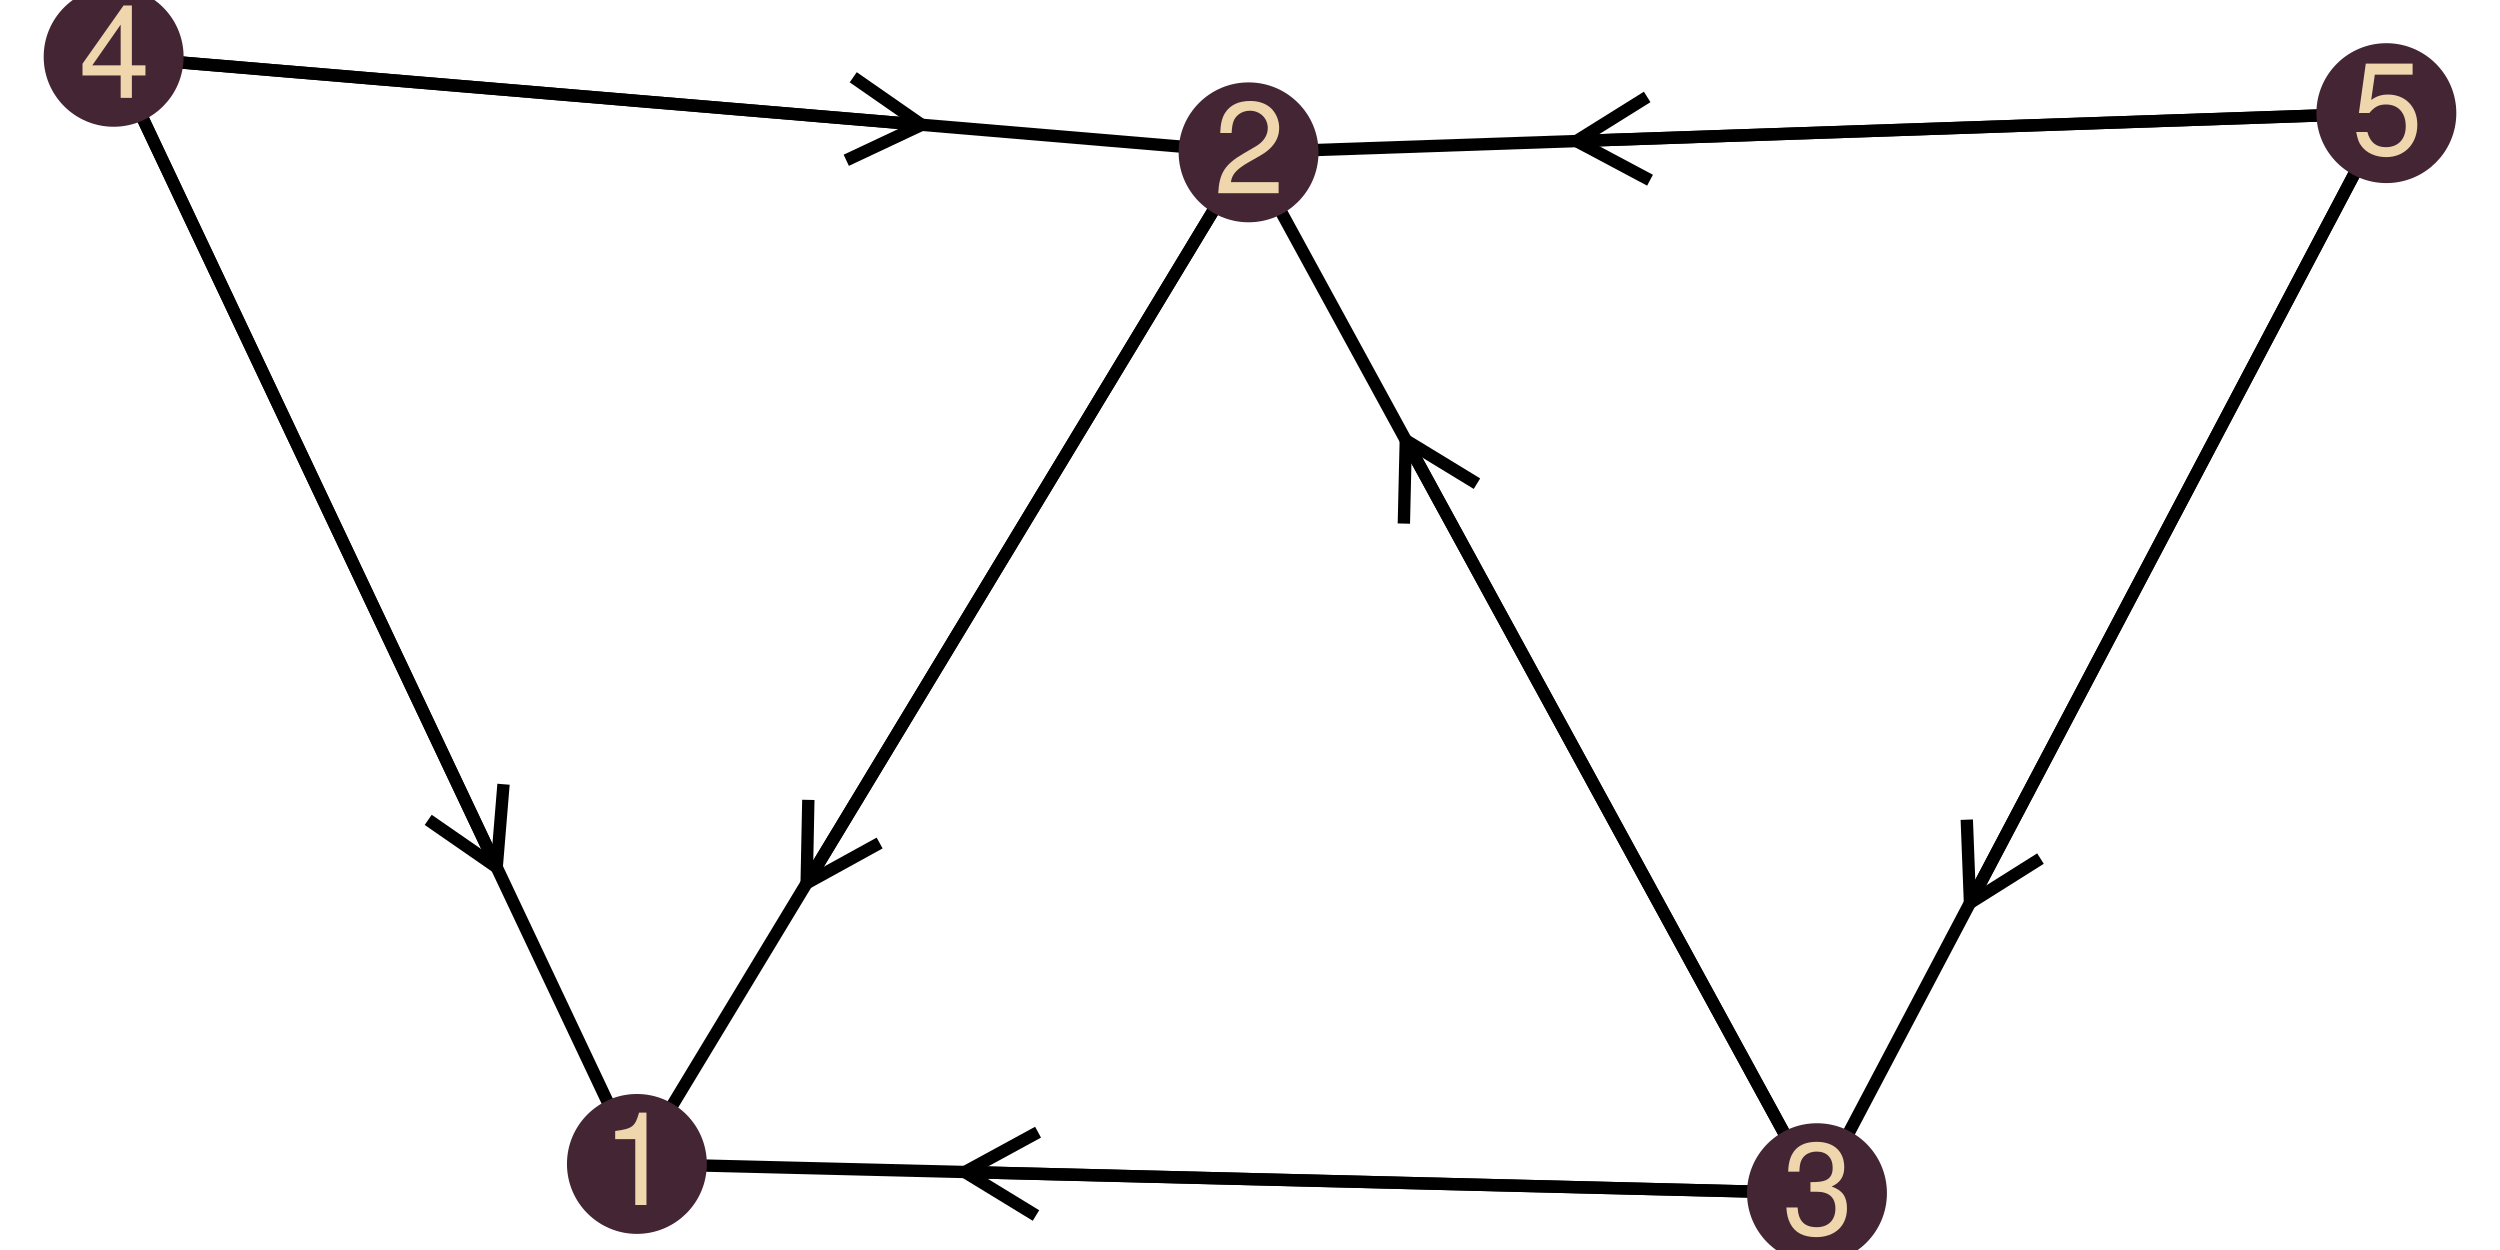
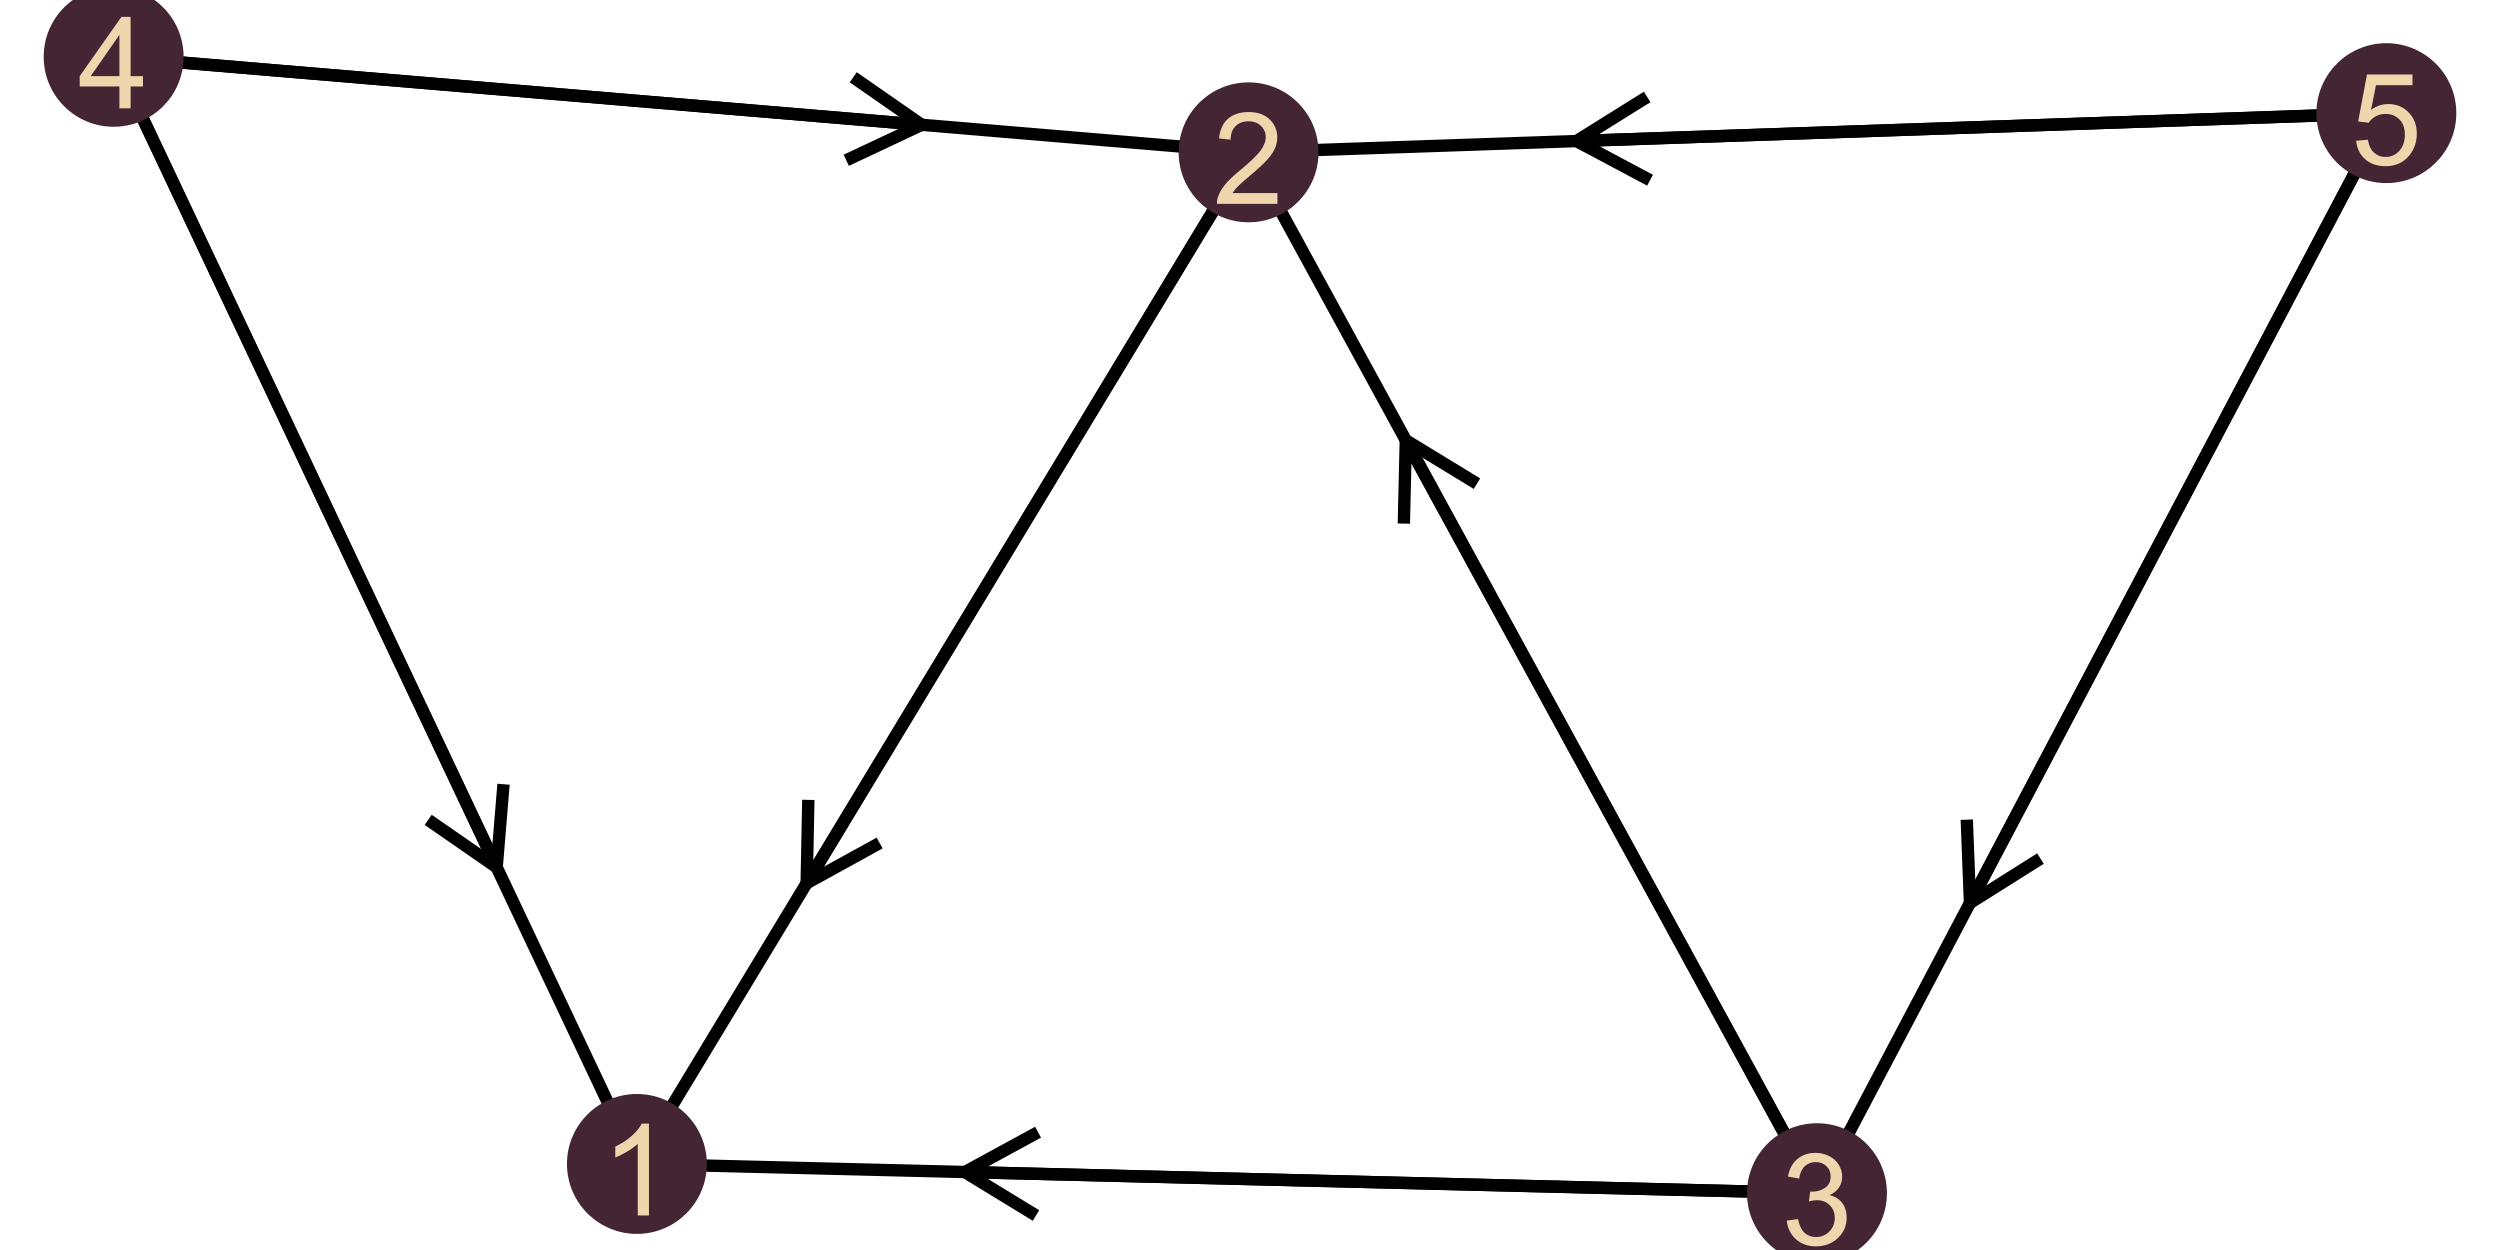
- <svg xmlns="http://www.w3.org/2000/svg" xmlns:xlink="http://www.w3.org/1999/xlink" width="216pt" height="108pt" viewBox="0 0 216 108" version="1.1">
+ <svg xmlns="http://www.w3.org/2000/svg" xmlns:xlink="http://www.w3.org/1999/xlink" width="216" height="108" viewBox="0 0 216 108">
  <defs>
    <g>
-       <symbol overflow="visible" id="glyph0-0">
-         <path style="stroke:none;" d="" />
-       </symbol>
-       <symbol overflow="visible" id="glyph0-1">
-         <path style="stroke:none;" d="M 2.859 -5.688 L 2.859 0 L 3.828 0 L 3.828 -7.984 L 3.188 -7.984 C 2.844 -6.766 2.625 -6.594 1.125 -6.391 L 1.125 -5.688 Z M 2.859 -5.688 " />
-       </symbol>
-       <symbol overflow="visible" id="glyph0-2">
-         <path style="stroke:none;" d="M 5.594 -0.969 L 1.469 -0.969 C 1.562 -1.625 1.922 -2.047 2.891 -2.625 L 3.984 -3.25 C 5.078 -3.859 5.641 -4.672 5.641 -5.656 C 5.641 -6.312 5.375 -6.938 4.922 -7.375 C 4.453 -7.781 3.875 -7.984 3.141 -7.984 C 2.141 -7.984 1.406 -7.641 0.969 -6.953 C 0.703 -6.531 0.578 -6.031 0.547 -5.219 L 1.531 -5.219 C 1.562 -5.766 1.625 -6.094 1.75 -6.359 C 2.016 -6.844 2.516 -7.141 3.109 -7.141 C 3.984 -7.141 4.656 -6.5 4.656 -5.641 C 4.656 -5 4.281 -4.438 3.594 -4.047 L 2.578 -3.453 C 0.938 -2.5 0.469 -1.75 0.375 -0.016 L 5.594 -0.016 Z M 5.594 -0.969 " />
-       </symbol>
-       <symbol overflow="visible" id="glyph0-3">
-         <path style="stroke:none;" d="M 2.438 -3.672 L 2.969 -3.672 C 4.031 -3.672 4.594 -3.188 4.594 -2.219 C 4.594 -1.219 3.984 -0.609 2.984 -0.609 C 1.906 -0.609 1.391 -1.156 1.328 -2.312 L 0.359 -2.312 C 0.391 -1.672 0.516 -1.266 0.703 -0.906 C 1.109 -0.125 1.859 0.25 2.938 0.25 C 4.547 0.25 5.594 -0.719 5.594 -2.234 C 5.594 -3.25 5.203 -3.797 4.266 -4.125 C 5 -4.438 5.359 -4.984 5.359 -5.781 C 5.359 -7.156 4.469 -7.984 2.969 -7.984 C 1.391 -7.984 0.547 -7.109 0.516 -5.406 L 1.484 -5.406 C 1.5 -5.906 1.547 -6.172 1.672 -6.422 C 1.891 -6.875 2.375 -7.141 2.984 -7.141 C 3.844 -7.141 4.359 -6.609 4.359 -5.75 C 4.359 -5.188 4.172 -4.844 3.734 -4.656 C 3.469 -4.547 3.109 -4.5 2.438 -4.5 Z M 2.438 -3.672 " />
-       </symbol>
-       <symbol overflow="visible" id="glyph0-4">
-         <path style="stroke:none;" d="M 3.609 -1.938 L 3.609 0 L 4.578 0 L 4.578 -1.938 L 5.75 -1.938 L 5.75 -2.812 L 4.578 -2.812 L 4.578 -7.984 L 3.859 -7.984 L 0.312 -2.953 L 0.312 -1.938 Z M 3.609 -2.812 L 1.156 -2.812 L 3.609 -6.328 Z M 3.609 -2.812 " />
-       </symbol>
-       <symbol overflow="visible" id="glyph0-5">
-         <path style="stroke:none;" d="M 5.266 -7.828 L 1.219 -7.828 L 0.625 -3.562 L 1.531 -3.562 C 1.984 -4.109 2.359 -4.297 2.969 -4.297 C 4.016 -4.297 4.672 -3.578 4.672 -2.422 C 4.672 -1.297 4.016 -0.609 2.953 -0.609 C 2.109 -0.609 1.594 -1.031 1.359 -1.922 L 0.391 -1.922 C 0.516 -1.281 0.625 -0.969 0.859 -0.688 C 1.297 -0.094 2.094 0.25 2.984 0.25 C 4.562 0.25 5.672 -0.891 5.672 -2.547 C 5.672 -4.094 4.641 -5.156 3.141 -5.156 C 2.578 -5.156 2.141 -5.016 1.688 -4.688 L 2 -6.875 L 5.266 -6.875 Z M 5.266 -7.828 " />
-       </symbol>
+       <g id="glyph-0-0">
+         <path d="M 4.113 0 L 3.145 0 L 3.145 -6.184 C 2.91 -5.961 2.602 -5.738 2.223 -5.516 C 1.844 -5.293 1.504 -5.125 1.203 -5.012 L 1.203 -5.949 C 1.746 -6.207 2.219 -6.516 2.625 -6.879 C 3.031 -7.242 3.32 -7.594 3.488 -7.934 L 4.113 -7.934 Z M 4.113 0 " />
+       </g>
+       <g id="glyph-0-1">
+         <path d="M 5.559 -0.934 L 5.559 0 L 0.336 0 C 0.328 -0.234 0.363 -0.457 0.449 -0.672 C 0.582 -1.031 0.793 -1.379 1.086 -1.727 C 1.379 -2.07 1.801 -2.469 2.355 -2.922 C 3.215 -3.625 3.793 -4.184 4.098 -4.594 C 4.398 -5.008 4.551 -5.395 4.551 -5.762 C 4.551 -6.148 4.41 -6.473 4.137 -6.734 C 3.863 -7 3.504 -7.133 3.062 -7.133 C 2.594 -7.133 2.223 -6.992 1.941 -6.711 C 1.66 -6.43 1.52 -6.043 1.516 -5.547 L 0.516 -5.648 C 0.586 -6.395 0.844 -6.961 1.289 -7.352 C 1.734 -7.738 2.332 -7.934 3.082 -7.934 C 3.84 -7.934 4.441 -7.723 4.883 -7.305 C 5.324 -6.883 5.547 -6.363 5.547 -5.742 C 5.547 -5.426 5.48 -5.113 5.352 -4.809 C 5.223 -4.504 5.008 -4.18 4.707 -3.844 C 4.41 -3.504 3.91 -3.043 3.211 -2.453 C 2.629 -1.965 2.258 -1.633 2.09 -1.457 C 1.926 -1.285 1.789 -1.109 1.684 -0.934 Z M 5.559 -0.934 " />
+       </g>
+       <g id="glyph-0-2">
+         <path d="M 0.465 -2.086 L 1.434 -2.215 C 1.547 -1.664 1.734 -1.27 2.004 -1.027 C 2.27 -0.785 2.598 -0.664 2.98 -0.664 C 3.438 -0.664 3.824 -0.82 4.137 -1.137 C 4.453 -1.453 4.609 -1.844 4.609 -2.312 C 4.609 -2.758 4.465 -3.125 4.172 -3.414 C 3.883 -3.703 3.512 -3.848 3.062 -3.848 C 2.879 -3.848 2.648 -3.812 2.379 -3.742 L 2.484 -4.594 C 2.551 -4.586 2.602 -4.582 2.641 -4.582 C 3.055 -4.582 3.426 -4.691 3.758 -4.906 C 4.086 -5.121 4.254 -5.453 4.254 -5.902 C 4.254 -6.258 4.133 -6.555 3.891 -6.785 C 3.652 -7.02 3.34 -7.137 2.961 -7.137 C 2.582 -7.137 2.27 -7.02 2.016 -6.781 C 1.766 -6.543 1.602 -6.188 1.531 -5.715 L 0.562 -5.887 C 0.68 -6.535 0.949 -7.039 1.371 -7.398 C 1.789 -7.758 2.312 -7.934 2.938 -7.934 C 3.367 -7.934 3.766 -7.844 4.129 -7.656 C 4.492 -7.473 4.77 -7.219 4.961 -6.898 C 5.152 -6.578 5.25 -6.242 5.25 -5.883 C 5.25 -5.539 5.16 -5.23 4.977 -4.949 C 4.793 -4.668 4.52 -4.445 4.16 -4.281 C 4.629 -4.172 4.992 -3.949 5.25 -3.609 C 5.508 -3.27 5.637 -2.844 5.637 -2.336 C 5.637 -1.645 5.387 -1.059 4.883 -0.578 C 4.379 -0.102 3.746 0.141 2.977 0.141 C 2.281 0.141 1.707 -0.066 1.246 -0.48 C 0.789 -0.895 0.527 -1.43 0.465 -2.086 Z M 0.465 -2.086 " />
+       </g>
+       <g id="glyph-0-3">
+         <path d="M 3.57 0 L 3.57 -1.891 L 0.141 -1.891 L 0.141 -2.781 L 3.746 -7.902 L 4.539 -7.902 L 4.539 -2.781 L 5.605 -2.781 L 5.605 -1.891 L 4.539 -1.891 L 4.539 0 L 3.57 0 M 3.57 -2.781 L 3.57 -6.344 L 1.094 -2.781 Z M 3.57 -2.781 " />
+       </g>
+       <g id="glyph-0-4">
+         <path d="M 0.457 -2.07 L 1.477 -2.156 C 1.551 -1.66 1.727 -1.289 2.004 -1.039 C 2.277 -0.789 2.609 -0.664 2.996 -0.664 C 3.465 -0.664 3.859 -0.84 4.184 -1.191 C 4.508 -1.543 4.668 -2.012 4.668 -2.594 C 4.668 -3.145 4.512 -3.582 4.203 -3.902 C 3.891 -4.223 3.484 -4.383 2.98 -4.383 C 2.668 -4.383 2.387 -4.312 2.133 -4.168 C 1.883 -4.027 1.684 -3.844 1.543 -3.617 L 0.629 -3.734 L 1.395 -7.793 L 5.324 -7.793 L 5.324 -6.867 L 2.172 -6.867 L 1.746 -4.742 C 2.223 -5.074 2.719 -5.238 3.238 -5.238 C 3.93 -5.238 4.512 -5 4.984 -4.523 C 5.461 -4.043 5.699 -3.43 5.699 -2.68 C 5.699 -1.965 5.488 -1.348 5.074 -0.824 C 4.566 -0.184 3.875 0.133 2.996 0.133 C 2.277 0.133 1.691 -0.066 1.238 -0.469 C 0.781 -0.871 0.523 -1.406 0.457 -2.07 Z M 0.457 -2.07 " />
+       </g>
    </g>
  </defs>
-   <g id="surface10">
-     <path style="fill:none;stroke-width:1.067;stroke-linecap:butt;stroke-linejoin:round;stroke:rgb(0%,0%,0%);stroke-opacity:1;stroke-miterlimit:10;" d="M 107.879 13.16 L 55.027 100.562 " />
-     <path style="fill:none;stroke-width:1.067;stroke-linecap:butt;stroke-linejoin:round;stroke:rgb(0%,0%,0%);stroke-opacity:1;stroke-miterlimit:10;" d="M 156.984 103.09 L 55.027 100.562 " />
-     <path style="fill:none;stroke-width:1.067;stroke-linecap:butt;stroke-linejoin:round;stroke:rgb(0%,0%,0%);stroke-opacity:1;stroke-miterlimit:10;" d="M 156.984 103.09 L 107.879 13.16 " />
-     <path style="fill:none;stroke-width:1.067;stroke-linecap:butt;stroke-linejoin:round;stroke:rgb(0%,0%,0%);stroke-opacity:1;stroke-miterlimit:10;" d="M 9.816 4.91 L 55.027 100.562 " />
-     <path style="fill:none;stroke-width:1.067;stroke-linecap:butt;stroke-linejoin:round;stroke:rgb(0%,0%,0%);stroke-opacity:1;stroke-miterlimit:10;" d="M 9.816 4.91 L 107.879 13.16 " />
-     <path style="fill:none;stroke-width:1.067;stroke-linecap:butt;stroke-linejoin:round;stroke:rgb(0%,0%,0%);stroke-opacity:1;stroke-miterlimit:10;" d="M 206.184 9.777 L 107.879 13.16 " />
-     <path style="fill:none;stroke-width:1.067;stroke-linecap:butt;stroke-linejoin:round;stroke:rgb(0%,0%,0%);stroke-opacity:1;stroke-miterlimit:10;" d="M 206.184 9.777 L 156.984 103.09 " />
-     <path style="fill:none;stroke-width:1.067;stroke-linecap:butt;stroke-linejoin:round;stroke:rgb(0%,0%,0%);stroke-opacity:1;stroke-miterlimit:1;" d="M 107.879 13.16 L 107.348 14.035 L 106.293 15.785 L 105.762 16.656 L 104.707 18.406 L 104.176 19.281 L 103.648 20.152 L 102.594 21.902 L 102.062 22.777 L 101.535 23.648 L 101.008 24.523 L 100.477 25.398 L 99.949 26.273 L 99.422 27.145 L 98.895 28.02 L 98.363 28.895 L 97.836 29.77 L 97.309 30.641 L 96.777 31.516 L 95.723 33.266 L 95.191 34.137 L 93.609 36.762 L 93.078 37.633 L 92.023 39.383 L 91.492 40.258 L 90.965 41.129 L 90.438 42.004 L 89.906 42.879 L 89.379 43.754 L 88.852 44.625 L 88.324 45.5 L 87.793 46.375 L 87.266 47.25 L 86.738 48.121 L 86.207 48.996 L 85.152 50.746 L 84.625 51.617 L 84.094 52.492 L 83.039 54.242 L 82.508 55.113 L 81.453 56.863 L 80.922 57.738 L 80.395 58.609 L 79.34 60.359 L 78.809 61.234 L 78.281 62.105 L 77.754 62.98 L 77.223 63.855 L 76.695 64.73 L 76.168 65.602 L 75.637 66.477 L 74.582 68.227 L 74.055 69.098 L 73.523 69.973 L 72.469 71.723 L 71.938 72.594 L 70.355 75.219 L 69.824 76.09 L 69.695 76.309 " />
-     <path style="fill:none;stroke-width:1.067;stroke-linecap:butt;stroke-linejoin:round;stroke:rgb(0%,0%,0%);stroke-opacity:1;stroke-miterlimit:1;" d="M 69.84 69.109 L 69.695 76.309 L 76 72.836 " />
-     <path style="fill:none;stroke-width:1.067;stroke-linecap:butt;stroke-linejoin:round;stroke:rgb(0%,0%,0%);stroke-opacity:1;stroke-miterlimit:1;" d="M 156.984 103.09 L 155.965 103.066 L 154.945 103.039 L 153.926 103.016 L 152.906 102.988 L 151.887 102.965 L 150.867 102.938 L 148.828 102.891 L 147.809 102.863 L 146.789 102.84 L 145.77 102.812 L 144.75 102.789 L 143.73 102.762 L 142.711 102.738 L 141.691 102.711 L 140.672 102.688 L 139.652 102.66 L 138.633 102.637 L 137.613 102.609 L 136.594 102.586 L 135.574 102.559 L 134.555 102.535 L 133.535 102.508 L 131.496 102.461 L 130.477 102.434 L 129.457 102.41 L 128.438 102.383 L 127.418 102.359 L 126.398 102.332 L 125.379 102.309 L 124.359 102.281 L 123.34 102.258 L 122.32 102.23 L 121.301 102.207 L 120.281 102.18 L 119.262 102.156 L 118.242 102.129 L 117.223 102.105 L 116.203 102.078 L 114.164 102.031 L 113.145 102.004 L 112.125 101.98 L 111.105 101.953 L 110.086 101.93 L 109.066 101.902 L 108.047 101.879 L 107.027 101.852 L 106.008 101.828 L 104.988 101.801 L 103.969 101.777 L 102.949 101.75 L 101.93 101.727 L 100.91 101.699 L 99.891 101.676 L 98.867 101.652 L 97.848 101.625 L 96.828 101.602 L 95.809 101.574 L 94.789 101.551 L 93.77 101.523 L 92.75 101.5 L 91.73 101.473 L 90.711 101.449 L 89.691 101.422 L 88.672 101.398 L 87.652 101.371 L 86.633 101.348 L 85.613 101.32 L 84.594 101.297 L 83.574 101.27 L 83.363 101.266 " />
-     <path style="fill:none;stroke-width:1.067;stroke-linecap:butt;stroke-linejoin:round;stroke:rgb(0%,0%,0%);stroke-opacity:1;stroke-miterlimit:1;" d="M 89.688 97.82 L 83.363 101.266 L 89.508 105.02 " />
-     <path style="fill:none;stroke-width:1.067;stroke-linecap:butt;stroke-linejoin:round;stroke:rgb(0%,0%,0%);stroke-opacity:1;stroke-miterlimit:1;" d="M 156.984 103.09 L 156.496 102.191 L 155.512 100.395 L 155.02 99.492 L 154.531 98.594 L 153.547 96.797 L 153.059 95.898 L 152.566 94.996 L 151.582 93.199 L 151.094 92.301 L 150.602 91.398 L 149.617 89.602 L 149.129 88.703 L 148.637 87.805 L 148.145 86.902 L 147.656 86.004 L 146.672 84.207 L 146.18 83.305 L 145.691 82.406 L 144.707 80.609 L 144.219 79.711 L 143.727 78.809 L 142.742 77.012 L 142.254 76.113 L 141.762 75.215 L 141.27 74.312 L 140.781 73.414 L 139.797 71.617 L 139.305 70.715 L 138.816 69.816 L 137.832 68.02 L 137.344 67.121 L 136.852 66.219 L 135.867 64.422 L 135.379 63.523 L 134.887 62.621 L 134.395 61.723 L 133.906 60.824 L 132.922 59.027 L 132.43 58.125 L 131.941 57.227 L 130.957 55.43 L 130.469 54.527 L 128.992 51.832 L 128.504 50.934 L 128.012 50.031 L 127.52 49.133 L 127.031 48.234 L 126.047 46.438 L 125.555 45.535 L 125.066 44.637 L 124.082 42.84 L 123.594 41.938 L 122.117 39.242 L 121.629 38.344 L 121.461 38.039 " />
-     <path style="fill:none;stroke-width:1.067;stroke-linecap:butt;stroke-linejoin:round;stroke:rgb(0%,0%,0%);stroke-opacity:1;stroke-miterlimit:1;" d="M 127.609 41.789 L 121.461 38.039 L 121.293 45.238 " />
-     <path style="fill:none;stroke-width:1.067;stroke-linecap:butt;stroke-linejoin:round;stroke:rgb(0%,0%,0%);stroke-opacity:1;stroke-miterlimit:1;" d="M 9.816 4.91 L 10.27 5.867 L 10.723 6.82 L 11.176 7.777 L 11.625 8.734 L 12.984 11.605 L 13.434 12.562 L 13.887 13.52 L 14.34 14.473 L 14.793 15.43 L 15.242 16.387 L 16.148 18.301 L 16.598 19.258 L 17.504 21.172 L 17.957 22.125 L 18.406 23.082 L 19.766 25.953 L 20.215 26.91 L 21.574 29.781 L 22.023 30.734 L 23.383 33.605 L 23.832 34.562 L 24.738 36.477 L 25.188 37.434 L 25.641 38.387 L 26.547 40.301 L 26.996 41.258 L 28.355 44.129 L 28.805 45.086 L 29.258 46.039 L 30.164 47.953 L 30.613 48.91 L 31.52 50.824 L 31.969 51.781 L 32.422 52.738 L 32.875 53.691 L 33.328 54.648 L 33.777 55.605 L 35.137 58.477 L 35.586 59.434 L 36.039 60.391 L 36.492 61.344 L 36.945 62.301 L 37.395 63.258 L 38.301 65.172 L 38.75 66.129 L 39.656 68.043 L 40.109 68.996 L 40.559 69.953 L 41.918 72.824 L 42.367 73.781 L 42.82 74.738 L 42.914 74.934 " />
-     <path style="fill:none;stroke-width:1.067;stroke-linecap:butt;stroke-linejoin:round;stroke:rgb(0%,0%,0%);stroke-opacity:1;stroke-miterlimit:1;" d="M 36.996 70.836 L 42.914 74.934 L 43.504 67.758 " />
-     <path style="fill:none;stroke-width:1.067;stroke-linecap:butt;stroke-linejoin:round;stroke:rgb(0%,0%,0%);stroke-opacity:1;stroke-miterlimit:1;" d="M 9.816 4.91 L 10.797 4.992 L 11.781 5.074 L 15.703 5.402 L 16.684 5.488 L 22.566 5.98 L 23.547 6.066 L 30.41 6.641 L 31.391 6.727 L 38.254 7.301 L 39.234 7.387 L 42.176 7.633 L 43.16 7.715 L 46.102 7.961 L 47.082 8.047 L 53.945 8.621 L 54.926 8.707 L 61.789 9.281 L 62.77 9.367 L 69.633 9.941 L 70.613 10.027 L 73.555 10.273 L 74.539 10.355 L 77.48 10.602 L 78.461 10.688 L 79.441 10.77 L 79.629 10.785 " />
-     <path style="fill:none;stroke-width:1.067;stroke-linecap:butt;stroke-linejoin:round;stroke:rgb(0%,0%,0%);stroke-opacity:1;stroke-miterlimit:1;" d="M 73.117 13.848 L 79.629 10.785 L 73.719 6.676 " />
-     <path style="fill:none;stroke-width:1.067;stroke-linecap:butt;stroke-linejoin:round;stroke:rgb(0%,0%,0%);stroke-opacity:1;stroke-miterlimit:1;" d="M 206.184 9.777 L 205.199 9.809 L 204.215 9.844 L 203.234 9.879 L 202.25 9.91 L 201.266 9.945 L 200.285 9.98 L 199.301 10.012 L 198.316 10.047 L 197.336 10.082 L 196.352 10.113 L 195.367 10.148 L 194.387 10.184 L 193.402 10.215 L 192.418 10.25 L 191.438 10.285 L 190.453 10.316 L 189.469 10.352 L 188.488 10.387 L 187.504 10.418 L 186.52 10.453 L 185.539 10.488 L 184.555 10.52 L 183.57 10.555 L 182.59 10.59 L 181.605 10.621 L 180.621 10.656 L 179.641 10.691 L 178.656 10.723 L 177.672 10.758 L 176.691 10.793 L 175.707 10.824 L 174.723 10.859 L 173.742 10.895 L 172.758 10.926 L 171.773 10.961 L 170.793 10.996 L 169.809 11.027 L 168.824 11.062 L 167.844 11.098 L 166.859 11.129 L 165.875 11.164 L 164.895 11.199 L 163.91 11.23 L 162.93 11.266 L 161.945 11.301 L 160.961 11.332 L 159.98 11.367 L 158.996 11.402 L 158.012 11.434 L 157.031 11.469 L 156.047 11.504 L 155.062 11.535 L 154.082 11.57 L 153.098 11.605 L 152.113 11.637 L 151.133 11.672 L 150.148 11.707 L 149.164 11.738 L 148.184 11.773 L 147.199 11.809 L 146.215 11.84 L 145.234 11.875 L 144.25 11.91 L 143.266 11.941 L 142.285 11.977 L 141.301 12.012 L 140.316 12.043 L 139.336 12.078 L 138.352 12.113 L 137.367 12.145 L 136.387 12.18 L 136.207 12.188 " />
-     <path style="fill:none;stroke-width:1.067;stroke-linecap:butt;stroke-linejoin:round;stroke:rgb(0%,0%,0%);stroke-opacity:1;stroke-miterlimit:1;" d="M 142.316 8.375 L 136.207 12.188 L 142.562 15.57 " />
-     <path style="fill:none;stroke-width:1.067;stroke-linecap:butt;stroke-linejoin:round;stroke:rgb(0%,0%,0%);stroke-opacity:1;stroke-miterlimit:1;" d="M 206.184 9.777 L 205.691 10.711 L 205.199 11.641 L 201.262 19.109 L 200.77 20.039 L 198.309 24.707 L 197.82 25.641 L 196.836 27.508 L 196.344 28.438 L 192.406 35.906 L 191.914 36.836 L 189.453 41.504 L 188.965 42.438 L 188.473 43.371 L 187.98 44.301 L 184.043 51.77 L 183.551 52.699 L 181.09 57.367 L 180.602 58.301 L 179.617 60.168 L 179.125 61.098 L 175.188 68.566 L 174.695 69.496 L 172.234 74.164 L 171.746 75.098 L 171.254 76.031 L 170.762 76.961 L 170.27 77.895 L 170.207 78.016 " />
-     <path style="fill:none;stroke-width:1.067;stroke-linecap:butt;stroke-linejoin:round;stroke:rgb(0%,0%,0%);stroke-opacity:1;stroke-miterlimit:1;" d="M 169.93 70.82 L 170.207 78.016 L 176.297 74.18 " />
-     <path style="fill-rule:nonzero;fill:rgb(26.275%,14.51%,20.392%);fill-opacity:1;stroke-width:0.709;stroke-linecap:round;stroke-linejoin:round;stroke:rgb(26.275%,14.51%,20.392%);stroke-opacity:1;stroke-miterlimit:10;" d="M 60.715 100.562 C 60.715 103.707 58.168 106.254 55.027 106.254 C 51.887 106.254 49.34 103.707 49.34 100.562 C 49.34 97.422 51.887 94.875 55.027 94.875 C 58.168 94.875 60.715 97.422 60.715 100.562 " />
-     <path style="fill-rule:nonzero;fill:rgb(26.275%,14.51%,20.392%);fill-opacity:1;stroke-width:0.709;stroke-linecap:round;stroke-linejoin:round;stroke:rgb(26.275%,14.51%,20.392%);stroke-opacity:1;stroke-miterlimit:10;" d="M 113.566 13.16 C 113.566 16.305 111.02 18.852 107.879 18.852 C 104.734 18.852 102.188 16.305 102.188 13.16 C 102.188 10.02 104.734 7.473 107.879 7.473 C 111.02 7.473 113.566 10.02 113.566 13.16 " />
-     <path style="fill-rule:nonzero;fill:rgb(26.275%,14.51%,20.392%);fill-opacity:1;stroke-width:0.709;stroke-linecap:round;stroke-linejoin:round;stroke:rgb(26.275%,14.51%,20.392%);stroke-opacity:1;stroke-miterlimit:10;" d="M 162.676 103.09 C 162.676 106.234 160.129 108.781 156.984 108.781 C 153.844 108.781 151.297 106.234 151.297 103.09 C 151.297 99.949 153.844 97.402 156.984 97.402 C 160.129 97.402 162.676 99.949 162.676 103.09 " />
-     <path style="fill-rule:nonzero;fill:rgb(26.275%,14.51%,20.392%);fill-opacity:1;stroke-width:0.709;stroke-linecap:round;stroke-linejoin:round;stroke:rgb(26.275%,14.51%,20.392%);stroke-opacity:1;stroke-miterlimit:10;" d="M 15.508 4.91 C 15.508 8.051 12.961 10.598 9.816 10.598 C 6.676 10.598 4.129 8.051 4.129 4.91 C 4.129 1.766 6.676 -0.781 9.816 -0.781 C 12.961 -0.781 15.508 1.766 15.508 4.91 " />
-     <path style="fill-rule:nonzero;fill:rgb(26.275%,14.51%,20.392%);fill-opacity:1;stroke-width:0.709;stroke-linecap:round;stroke-linejoin:round;stroke:rgb(26.275%,14.51%,20.392%);stroke-opacity:1;stroke-miterlimit:10;" d="M 211.871 9.777 C 211.871 12.918 209.324 15.465 206.184 15.465 C 203.039 15.465 200.492 12.918 200.492 9.777 C 200.492 6.633 203.039 4.086 206.184 4.086 C 209.324 4.086 211.871 6.633 211.871 9.777 " />
-     <g style="fill:rgb(93.725%,83.922%,67.451%);fill-opacity:1;">
-       <use xlink:href="#glyph0-1" x="52.027" y="104.11" />
-     </g>
-     <g style="fill:rgb(93.725%,83.922%,67.451%);fill-opacity:1;">
-       <use xlink:href="#glyph0-2" x="104.879" y="16.708" />
-     </g>
-     <g style="fill:rgb(93.725%,83.922%,67.451%);fill-opacity:1;">
-       <use xlink:href="#glyph0-3" x="153.984" y="106.638" />
-     </g>
-     <g style="fill:rgb(93.725%,83.922%,67.451%);fill-opacity:1;">
-       <use xlink:href="#glyph0-4" x="6.816" y="8.458" />
-     </g>
-     <g style="fill:rgb(93.725%,83.922%,67.451%);fill-opacity:1;">
-       <use xlink:href="#glyph0-5" x="203.184" y="13.325" />
-     </g>
+   <path fill="none" stroke-width="1.067" stroke-linecap="butt" stroke-linejoin="round" stroke="rgb(0%, 0%, 0%)" stroke-opacity="1" stroke-miterlimit="10" d="M 107.879 13.16 L 55.027 100.562 " />
+   <path fill="none" stroke-width="1.067" stroke-linecap="butt" stroke-linejoin="round" stroke="rgb(0%, 0%, 0%)" stroke-opacity="1" stroke-miterlimit="10" d="M 156.984 103.09 L 55.027 100.562 " />
+   <path fill="none" stroke-width="1.067" stroke-linecap="butt" stroke-linejoin="round" stroke="rgb(0%, 0%, 0%)" stroke-opacity="1" stroke-miterlimit="10" d="M 156.984 103.09 L 107.879 13.16 " />
+   <path fill="none" stroke-width="1.067" stroke-linecap="butt" stroke-linejoin="round" stroke="rgb(0%, 0%, 0%)" stroke-opacity="1" stroke-miterlimit="10" d="M 9.816 4.91 L 55.027 100.562 " />
+   <path fill="none" stroke-width="1.067" stroke-linecap="butt" stroke-linejoin="round" stroke="rgb(0%, 0%, 0%)" stroke-opacity="1" stroke-miterlimit="10" d="M 9.816 4.91 L 107.879 13.16 " />
+   <path fill="none" stroke-width="1.067" stroke-linecap="butt" stroke-linejoin="round" stroke="rgb(0%, 0%, 0%)" stroke-opacity="1" stroke-miterlimit="10" d="M 206.184 9.777 L 107.879 13.16 " />
+   <path fill="none" stroke-width="1.067" stroke-linecap="butt" stroke-linejoin="round" stroke="rgb(0%, 0%, 0%)" stroke-opacity="1" stroke-miterlimit="10" d="M 206.184 9.777 L 156.984 103.09 " />
+   <path fill="none" stroke-width="1.067" stroke-linecap="butt" stroke-linejoin="round" stroke="rgb(0%, 0%, 0%)" stroke-opacity="1" stroke-miterlimit="1" d="M 107.879 13.16 L 107.348 14.035 L 106.293 15.785 L 105.762 16.656 L 104.707 18.406 L 104.176 19.281 L 103.648 20.152 L 102.594 21.902 L 102.062 22.777 L 101.535 23.648 L 101.008 24.523 L 100.477 25.398 L 99.949 26.273 L 99.422 27.145 L 98.895 28.02 L 98.363 28.895 L 97.836 29.77 L 97.309 30.641 L 96.777 31.516 L 95.723 33.266 L 95.191 34.137 L 93.609 36.762 L 93.078 37.633 L 92.023 39.383 L 91.492 40.258 L 90.965 41.129 L 90.438 42.004 L 89.906 42.879 L 89.379 43.754 L 88.852 44.625 L 88.324 45.5 L 87.793 46.375 L 87.266 47.25 L 86.738 48.121 L 86.207 48.996 L 85.152 50.746 L 84.625 51.617 L 84.094 52.492 L 83.039 54.242 L 82.508 55.113 L 81.453 56.863 L 80.922 57.738 L 80.395 58.609 L 79.34 60.359 L 78.809 61.234 L 78.281 62.105 L 77.754 62.98 L 77.223 63.855 L 76.695 64.73 L 76.168 65.602 L 75.637 66.477 L 74.582 68.227 L 74.055 69.098 L 73.523 69.973 L 72.469 71.723 L 71.938 72.594 L 70.355 75.219 L 69.824 76.09 L 69.695 76.309 " />
+   <path fill="none" stroke-width="1.067" stroke-linecap="butt" stroke-linejoin="round" stroke="rgb(0%, 0%, 0%)" stroke-opacity="1" stroke-miterlimit="1" d="M 69.84 69.109 L 69.695 76.309 L 76 72.836 " />
+   <path fill="none" stroke-width="1.067" stroke-linecap="butt" stroke-linejoin="round" stroke="rgb(0%, 0%, 0%)" stroke-opacity="1" stroke-miterlimit="1" d="M 156.984 103.09 L 155.965 103.066 L 154.945 103.039 L 153.926 103.016 L 152.906 102.988 L 151.887 102.965 L 150.867 102.938 L 148.828 102.891 L 147.809 102.863 L 146.789 102.84 L 145.77 102.812 L 144.75 102.789 L 143.73 102.762 L 142.711 102.738 L 141.691 102.711 L 140.672 102.688 L 139.652 102.66 L 138.633 102.637 L 137.613 102.609 L 136.594 102.586 L 135.574 102.559 L 134.555 102.535 L 133.535 102.508 L 131.496 102.461 L 130.477 102.434 L 129.457 102.41 L 128.438 102.383 L 127.418 102.359 L 126.398 102.332 L 125.379 102.309 L 124.359 102.281 L 123.34 102.258 L 122.32 102.23 L 121.301 102.207 L 120.281 102.18 L 119.262 102.156 L 118.242 102.129 L 117.223 102.105 L 116.203 102.078 L 114.164 102.031 L 113.145 102.004 L 112.125 101.98 L 111.105 101.953 L 110.086 101.93 L 109.066 101.902 L 108.047 101.879 L 107.027 101.852 L 106.008 101.828 L 104.988 101.801 L 103.969 101.777 L 102.949 101.75 L 101.93 101.727 L 100.91 101.699 L 99.891 101.676 L 98.867 101.652 L 97.848 101.625 L 96.828 101.602 L 95.809 101.574 L 94.789 101.551 L 93.77 101.523 L 92.75 101.5 L 91.73 101.473 L 90.711 101.449 L 89.691 101.422 L 88.672 101.398 L 87.652 101.371 L 86.633 101.348 L 85.613 101.32 L 84.594 101.297 L 83.574 101.27 L 83.363 101.266 " />
+   <path fill="none" stroke-width="1.067" stroke-linecap="butt" stroke-linejoin="round" stroke="rgb(0%, 0%, 0%)" stroke-opacity="1" stroke-miterlimit="1" d="M 89.688 97.82 L 83.363 101.266 L 89.508 105.02 " />
+   <path fill="none" stroke-width="1.067" stroke-linecap="butt" stroke-linejoin="round" stroke="rgb(0%, 0%, 0%)" stroke-opacity="1" stroke-miterlimit="1" d="M 156.984 103.09 L 156.496 102.191 L 155.512 100.395 L 155.02 99.492 L 154.531 98.594 L 153.547 96.797 L 153.059 95.898 L 152.566 94.996 L 151.582 93.199 L 151.094 92.301 L 150.602 91.398 L 149.617 89.602 L 149.129 88.703 L 148.637 87.805 L 148.145 86.902 L 147.656 86.004 L 146.672 84.207 L 146.18 83.305 L 145.691 82.406 L 144.707 80.609 L 144.219 79.711 L 143.727 78.809 L 142.742 77.012 L 142.254 76.113 L 141.762 75.215 L 141.27 74.312 L 140.781 73.414 L 139.797 71.617 L 139.305 70.715 L 138.816 69.816 L 137.832 68.02 L 137.344 67.121 L 136.852 66.219 L 135.867 64.422 L 135.379 63.523 L 134.887 62.621 L 134.395 61.723 L 133.906 60.824 L 132.922 59.027 L 132.43 58.125 L 131.941 57.227 L 130.957 55.43 L 130.469 54.527 L 128.992 51.832 L 128.504 50.934 L 128.012 50.031 L 127.52 49.133 L 127.031 48.234 L 126.047 46.438 L 125.555 45.535 L 125.066 44.637 L 124.082 42.84 L 123.594 41.938 L 122.117 39.242 L 121.629 38.344 L 121.461 38.039 " />
+   <path fill="none" stroke-width="1.067" stroke-linecap="butt" stroke-linejoin="round" stroke="rgb(0%, 0%, 0%)" stroke-opacity="1" stroke-miterlimit="1" d="M 127.609 41.789 L 121.461 38.039 L 121.293 45.238 " />
+   <path fill="none" stroke-width="1.067" stroke-linecap="butt" stroke-linejoin="round" stroke="rgb(0%, 0%, 0%)" stroke-opacity="1" stroke-miterlimit="1" d="M 9.816 4.91 L 10.27 5.867 L 10.723 6.82 L 11.176 7.777 L 11.625 8.734 L 12.984 11.605 L 13.434 12.562 L 13.887 13.52 L 14.34 14.473 L 14.793 15.43 L 15.242 16.387 L 16.148 18.301 L 16.598 19.258 L 17.504 21.172 L 17.957 22.125 L 18.406 23.082 L 19.766 25.953 L 20.215 26.91 L 21.574 29.781 L 22.023 30.734 L 23.383 33.605 L 23.832 34.562 L 24.738 36.477 L 25.188 37.434 L 25.641 38.387 L 26.547 40.301 L 26.996 41.258 L 28.355 44.129 L 28.805 45.086 L 29.258 46.039 L 30.164 47.953 L 30.613 48.91 L 31.52 50.824 L 31.969 51.781 L 32.422 52.738 L 32.875 53.691 L 33.328 54.648 L 33.777 55.605 L 35.137 58.477 L 35.586 59.434 L 36.039 60.391 L 36.492 61.344 L 36.945 62.301 L 37.395 63.258 L 38.301 65.172 L 38.75 66.129 L 39.656 68.043 L 40.109 68.996 L 40.559 69.953 L 41.918 72.824 L 42.367 73.781 L 42.82 74.738 L 42.914 74.934 " />
+   <path fill="none" stroke-width="1.067" stroke-linecap="butt" stroke-linejoin="round" stroke="rgb(0%, 0%, 0%)" stroke-opacity="1" stroke-miterlimit="1" d="M 36.996 70.836 L 42.914 74.934 L 43.504 67.758 " />
+   <path fill="none" stroke-width="1.067" stroke-linecap="butt" stroke-linejoin="round" stroke="rgb(0%, 0%, 0%)" stroke-opacity="1" stroke-miterlimit="1" d="M 9.816 4.91 L 10.797 4.992 L 11.781 5.074 L 15.703 5.402 L 16.684 5.488 L 22.566 5.98 L 23.547 6.066 L 30.41 6.641 L 31.391 6.727 L 38.254 7.301 L 39.234 7.387 L 42.176 7.633 L 43.16 7.715 L 46.102 7.961 L 47.082 8.047 L 53.945 8.621 L 54.926 8.707 L 61.789 9.281 L 62.77 9.367 L 69.633 9.941 L 70.613 10.027 L 73.555 10.273 L 74.539 10.355 L 77.48 10.602 L 78.461 10.688 L 79.441 10.77 L 79.629 10.785 " />
+   <path fill="none" stroke-width="1.067" stroke-linecap="butt" stroke-linejoin="round" stroke="rgb(0%, 0%, 0%)" stroke-opacity="1" stroke-miterlimit="1" d="M 73.117 13.848 L 79.629 10.785 L 73.719 6.676 " />
+   <path fill="none" stroke-width="1.067" stroke-linecap="butt" stroke-linejoin="round" stroke="rgb(0%, 0%, 0%)" stroke-opacity="1" stroke-miterlimit="1" d="M 206.184 9.777 L 205.199 9.809 L 204.215 9.844 L 203.234 9.879 L 202.25 9.91 L 201.266 9.945 L 200.285 9.98 L 199.301 10.012 L 198.316 10.047 L 197.336 10.082 L 196.352 10.113 L 195.367 10.148 L 194.387 10.184 L 193.402 10.215 L 192.418 10.25 L 191.438 10.285 L 190.453 10.316 L 189.469 10.352 L 188.488 10.387 L 187.504 10.418 L 186.52 10.453 L 185.539 10.488 L 184.555 10.52 L 183.57 10.555 L 182.59 10.59 L 181.605 10.621 L 180.621 10.656 L 179.641 10.691 L 178.656 10.723 L 177.672 10.758 L 176.691 10.793 L 175.707 10.824 L 174.723 10.859 L 173.742 10.895 L 172.758 10.926 L 171.773 10.961 L 170.793 10.996 L 169.809 11.027 L 168.824 11.062 L 167.844 11.098 L 166.859 11.129 L 165.875 11.164 L 164.895 11.199 L 163.91 11.23 L 162.93 11.266 L 161.945 11.301 L 160.961 11.332 L 159.98 11.367 L 158.996 11.402 L 158.012 11.434 L 157.031 11.469 L 156.047 11.504 L 155.062 11.535 L 154.082 11.57 L 153.098 11.605 L 152.113 11.637 L 151.133 11.672 L 150.148 11.707 L 149.164 11.738 L 148.184 11.773 L 147.199 11.809 L 146.215 11.84 L 145.234 11.875 L 144.25 11.91 L 143.266 11.941 L 142.285 11.977 L 141.301 12.012 L 140.316 12.043 L 139.336 12.078 L 138.352 12.113 L 137.367 12.145 L 136.387 12.18 L 136.207 12.188 " />
+   <path fill="none" stroke-width="1.067" stroke-linecap="butt" stroke-linejoin="round" stroke="rgb(0%, 0%, 0%)" stroke-opacity="1" stroke-miterlimit="1" d="M 142.316 8.375 L 136.207 12.188 L 142.562 15.57 " />
+   <path fill="none" stroke-width="1.067" stroke-linecap="butt" stroke-linejoin="round" stroke="rgb(0%, 0%, 0%)" stroke-opacity="1" stroke-miterlimit="1" d="M 206.184 9.777 L 205.691 10.711 L 205.199 11.641 L 201.262 19.109 L 200.77 20.039 L 198.309 24.707 L 197.82 25.641 L 196.836 27.508 L 196.344 28.438 L 192.406 35.906 L 191.914 36.836 L 189.453 41.504 L 188.965 42.438 L 188.473 43.371 L 187.98 44.301 L 184.043 51.77 L 183.551 52.699 L 181.09 57.367 L 180.602 58.301 L 179.617 60.168 L 179.125 61.098 L 175.188 68.566 L 174.695 69.496 L 172.234 74.164 L 171.746 75.098 L 171.254 76.031 L 170.762 76.961 L 170.27 77.895 L 170.207 78.016 " />
+   <path fill="none" stroke-width="1.067" stroke-linecap="butt" stroke-linejoin="round" stroke="rgb(0%, 0%, 0%)" stroke-opacity="1" stroke-miterlimit="1" d="M 169.93 70.82 L 170.207 78.016 L 176.297 74.18 " />
+   <path fill-rule="nonzero" fill="rgb(26.275%, 14.51%, 20.392%)" fill-opacity="1" stroke-width="0.709" stroke-linecap="round" stroke-linejoin="round" stroke="rgb(26.275%, 14.51%, 20.392%)" stroke-opacity="1" stroke-miterlimit="10" d="M 60.715 100.562 C 60.715 103.707 58.168 106.254 55.027 106.254 C 51.887 106.254 49.34 103.707 49.34 100.562 C 49.34 97.422 51.887 94.875 55.027 94.875 C 58.168 94.875 60.715 97.422 60.715 100.562 " />
+   <path fill-rule="nonzero" fill="rgb(26.275%, 14.51%, 20.392%)" fill-opacity="1" stroke-width="0.709" stroke-linecap="round" stroke-linejoin="round" stroke="rgb(26.275%, 14.51%, 20.392%)" stroke-opacity="1" stroke-miterlimit="10" d="M 113.566 13.16 C 113.566 16.305 111.02 18.852 107.879 18.852 C 104.734 18.852 102.188 16.305 102.188 13.16 C 102.188 10.02 104.734 7.473 107.879 7.473 C 111.02 7.473 113.566 10.02 113.566 13.16 " />
+   <path fill-rule="nonzero" fill="rgb(26.275%, 14.51%, 20.392%)" fill-opacity="1" stroke-width="0.709" stroke-linecap="round" stroke-linejoin="round" stroke="rgb(26.275%, 14.51%, 20.392%)" stroke-opacity="1" stroke-miterlimit="10" d="M 162.676 103.09 C 162.676 106.234 160.129 108.781 156.984 108.781 C 153.844 108.781 151.297 106.234 151.297 103.09 C 151.297 99.949 153.844 97.402 156.984 97.402 C 160.129 97.402 162.676 99.949 162.676 103.09 " />
+   <path fill-rule="nonzero" fill="rgb(26.275%, 14.51%, 20.392%)" fill-opacity="1" stroke-width="0.709" stroke-linecap="round" stroke-linejoin="round" stroke="rgb(26.275%, 14.51%, 20.392%)" stroke-opacity="1" stroke-miterlimit="10" d="M 15.508 4.91 C 15.508 8.051 12.961 10.598 9.816 10.598 C 6.676 10.598 4.129 8.051 4.129 4.91 C 4.129 1.766 6.676 -0.781 9.816 -0.781 C 12.961 -0.781 15.508 1.766 15.508 4.91 " />
+   <path fill-rule="nonzero" fill="rgb(26.275%, 14.51%, 20.392%)" fill-opacity="1" stroke-width="0.709" stroke-linecap="round" stroke-linejoin="round" stroke="rgb(26.275%, 14.51%, 20.392%)" stroke-opacity="1" stroke-miterlimit="10" d="M 211.871 9.777 C 211.871 12.918 209.324 15.465 206.184 15.465 C 203.039 15.465 200.492 12.918 200.492 9.777 C 200.492 6.633 203.039 4.086 206.184 4.086 C 209.324 4.086 211.871 6.633 211.871 9.777 " />
+   <g fill="rgb(93.725%, 83.922%, 67.451%)" fill-opacity="1">
+     <use xlink:href="#glyph-0-0" x="51.957" y="105.016" />
+   </g>
+   <g fill="rgb(93.725%, 83.922%, 67.451%)" fill-opacity="1">
+     <use xlink:href="#glyph-0-1" x="104.809" y="17.613" />
+   </g>
+   <g fill="rgb(93.725%, 83.922%, 67.451%)" fill-opacity="1">
+     <use xlink:href="#glyph-0-2" x="153.914" y="107.543" />
+   </g>
+   <g fill="rgb(93.725%, 83.922%, 67.451%)" fill-opacity="1">
+     <use xlink:href="#glyph-0-3" x="6.746" y="9.359" />
+   </g>
+   <g fill="rgb(93.725%, 83.922%, 67.451%)" fill-opacity="1">
+     <use xlink:href="#glyph-0-4" x="203.113" y="14.227" />
  </g>
</svg>
